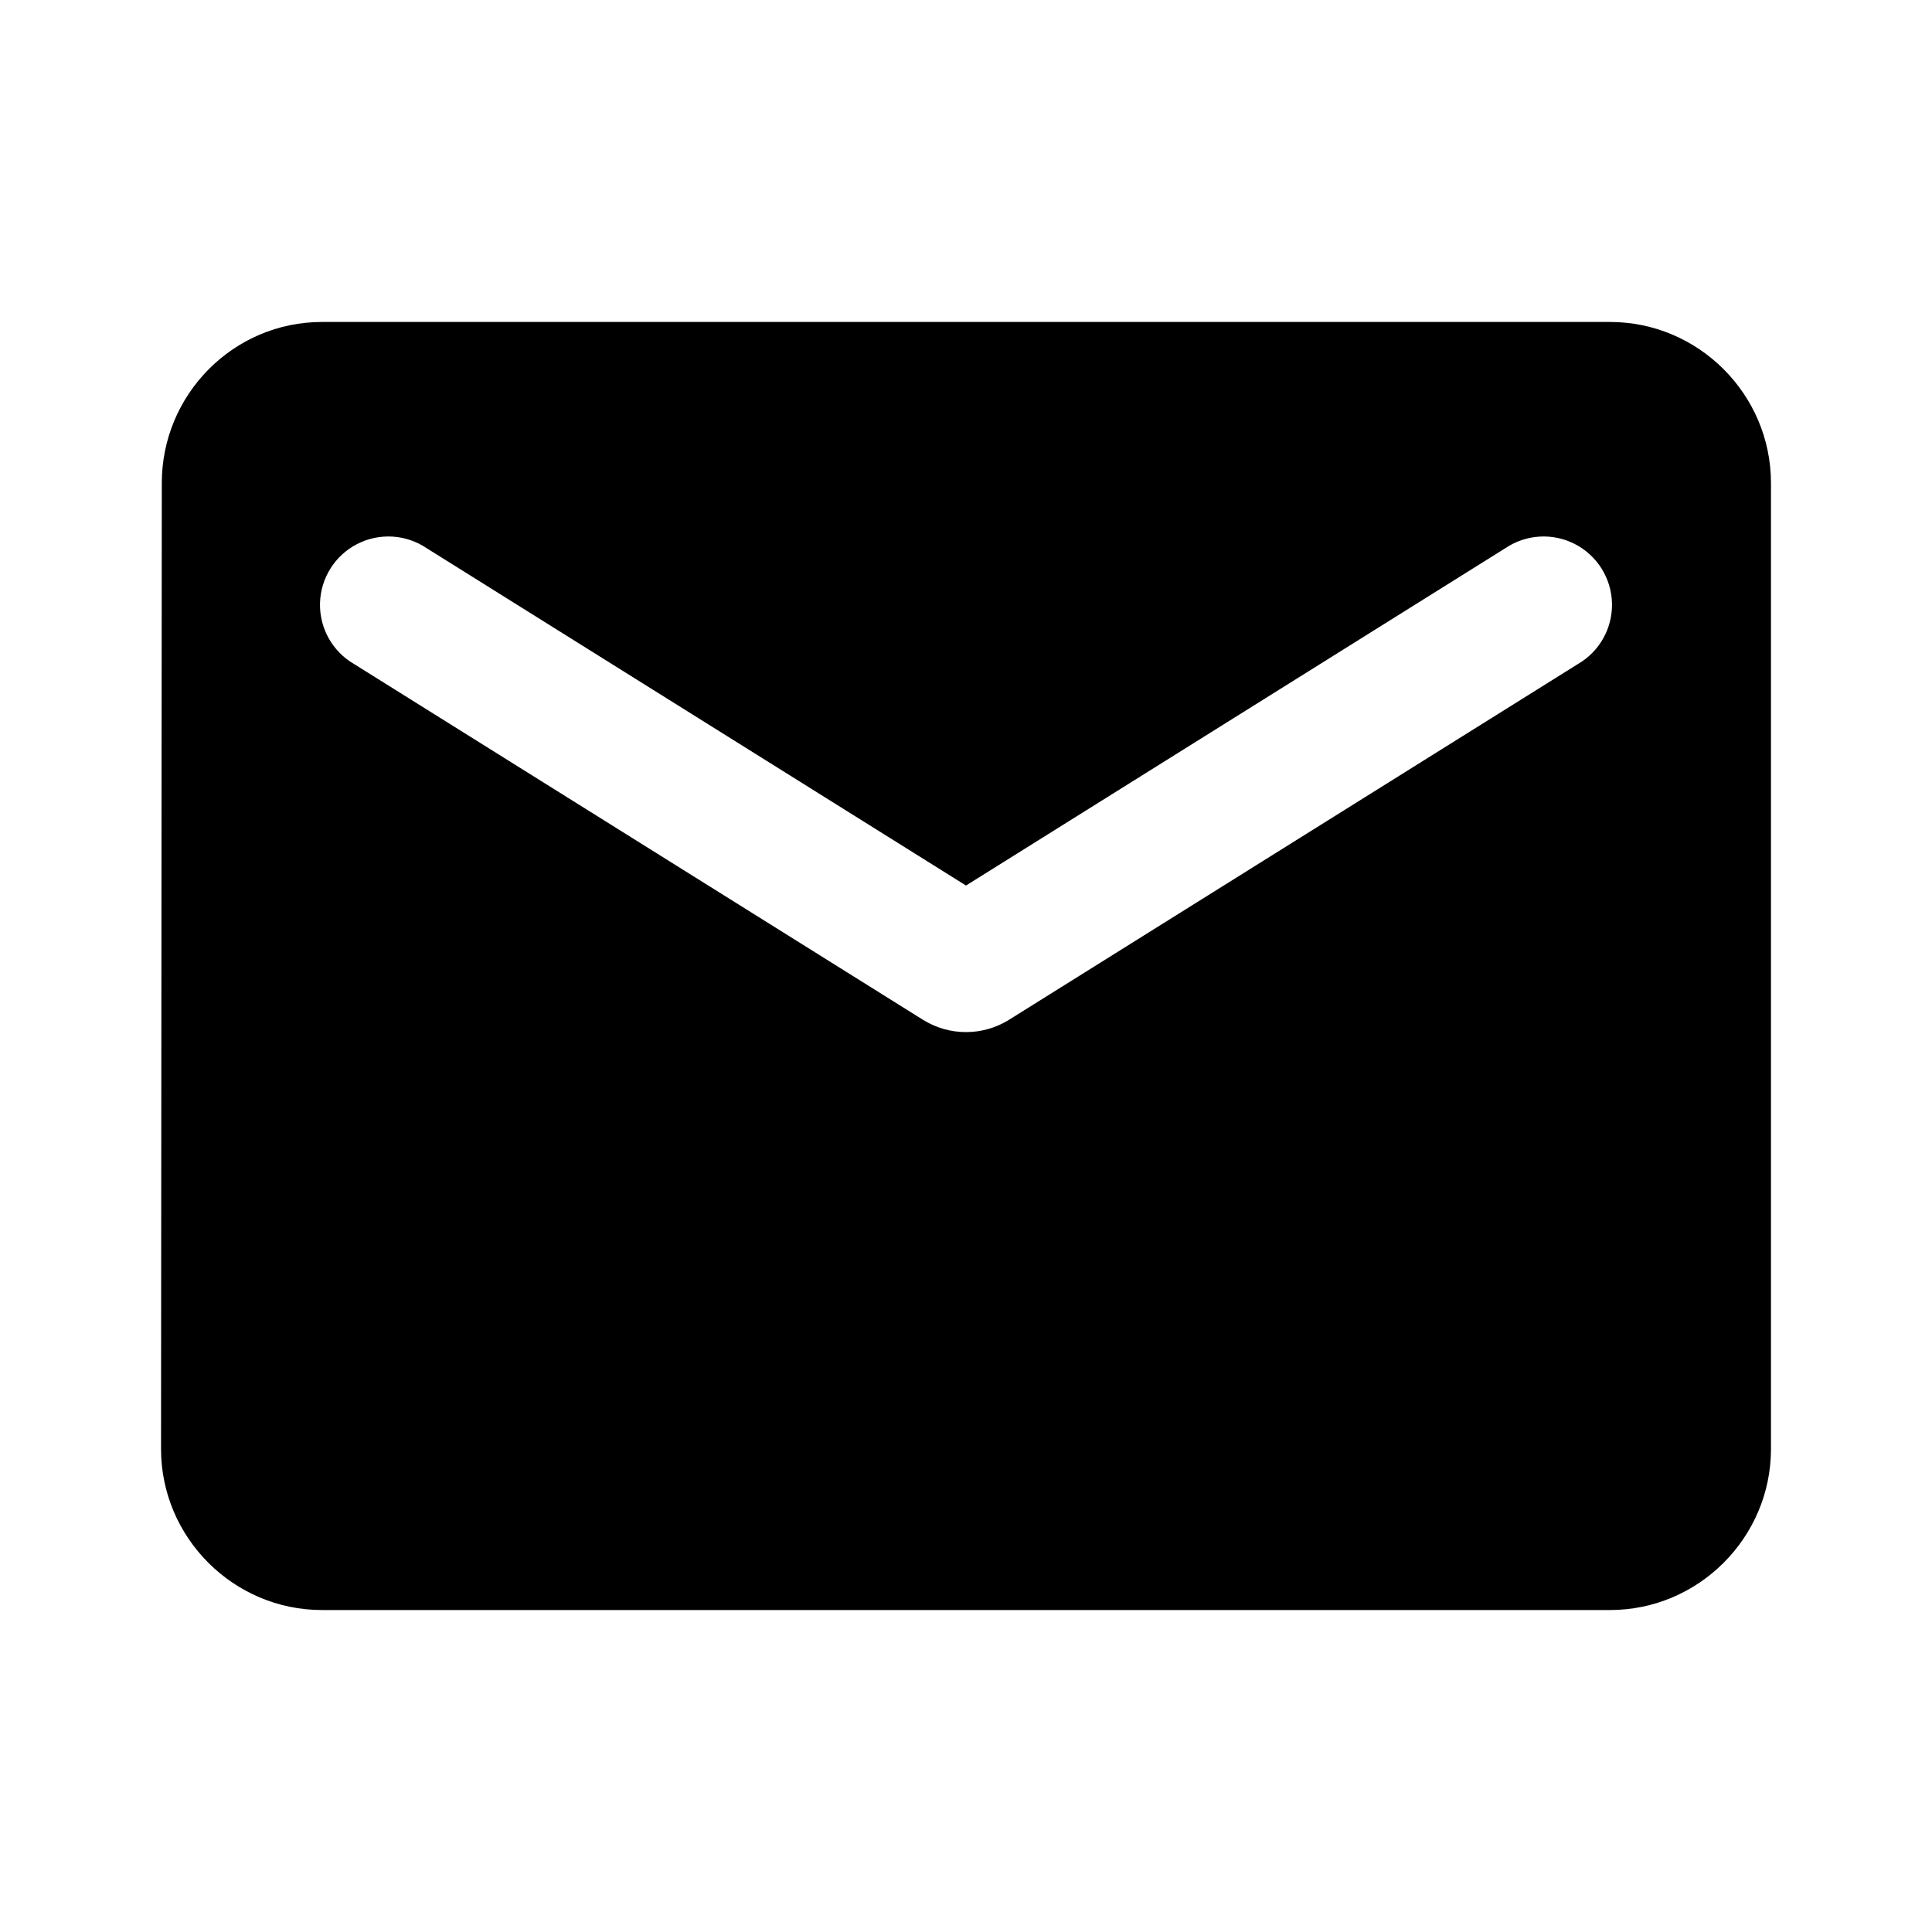
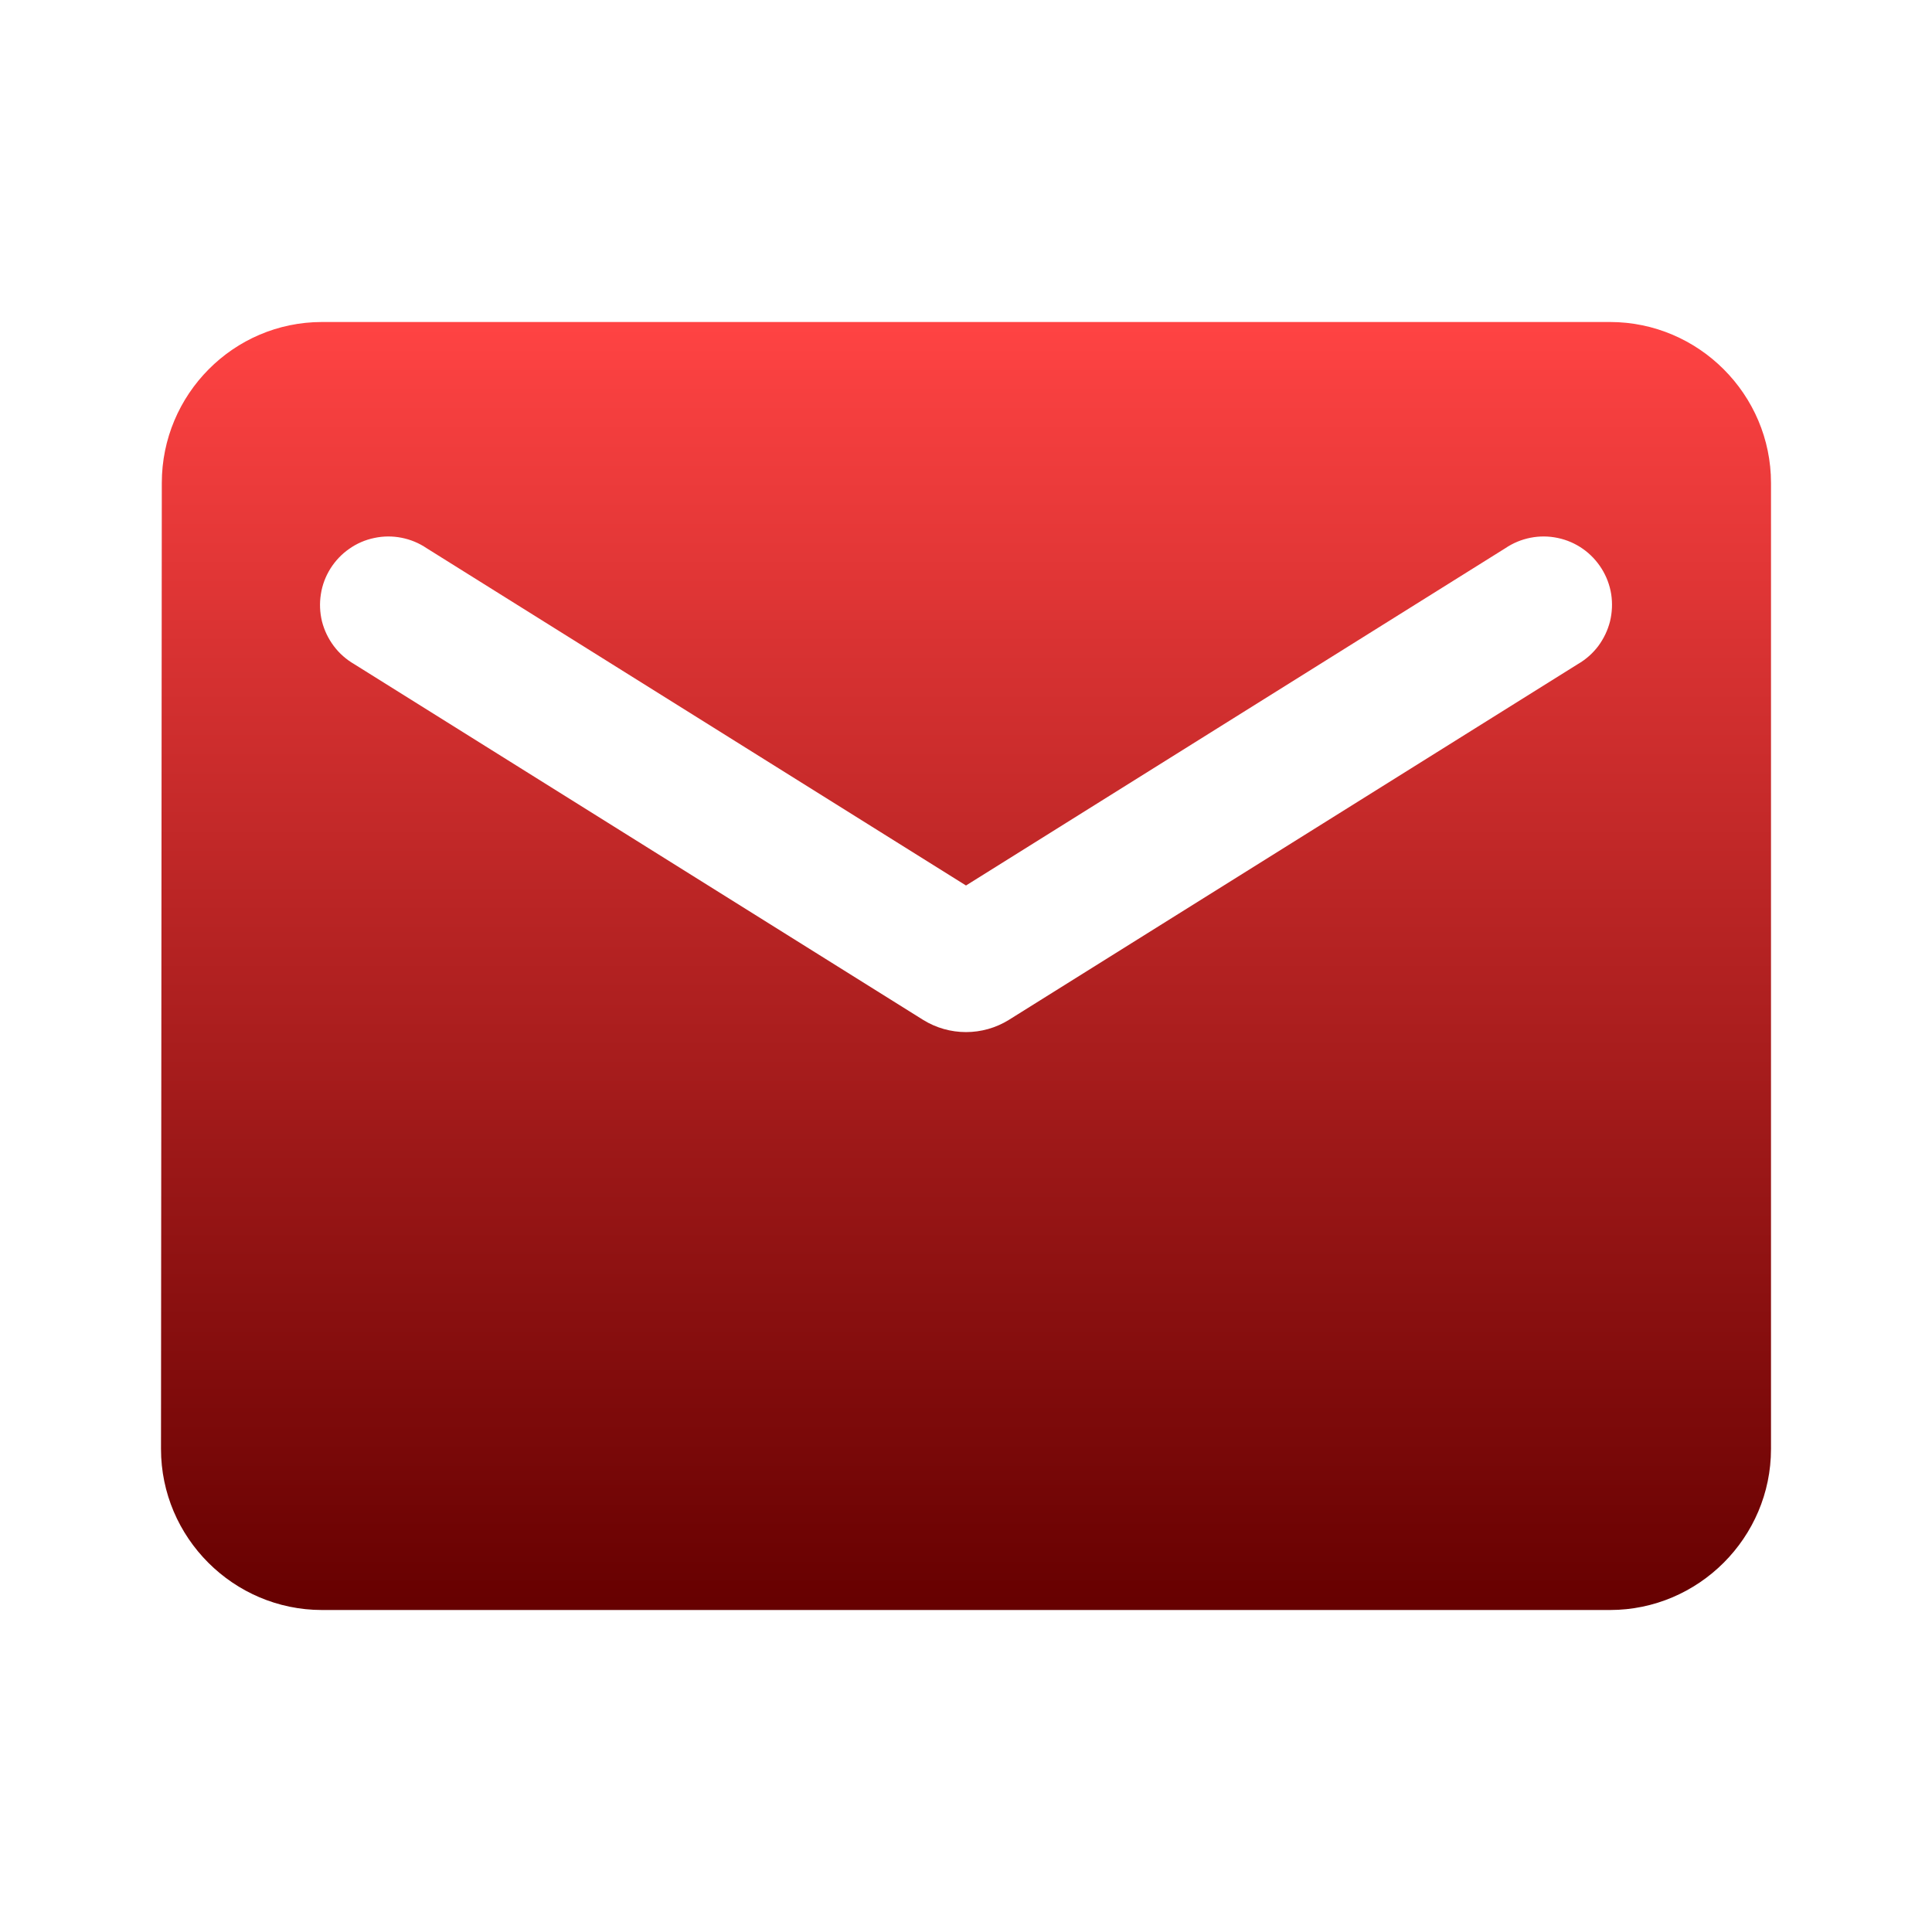
- <svg xmlns="http://www.w3.org/2000/svg" width="20" height="20" fill="none">
-   <path d="M16.667 3.333H3.333c-.916 0-1.658.75-1.658 1.667l-.008 10c0 .917.75 1.667 1.666 1.667h13.334c.916 0 1.666-.75 1.666-1.667V5c0-.917-.75-1.667-1.666-1.667zm-.334 3.542l-5.891 3.684a.843.843 0 01-.884 0L3.667 6.875a.708.708 0 11.75-1.2L10 9.167l5.583-3.492a.708.708 0 11.75 1.2z" fill="#000" />
+ <svg xmlns="http://www.w3.org/2000/svg" width="24" height="24" viewBox="0 0 24 24" fill="none">
+   <path d="M20 4H4C2.9 4 2.01 4.9 2.01 6L2 18C2 19.1 2.9 20 4 20H20C21.1 20 22 19.1 22 18V6C22 4.9 21.1 4 20 4ZM19.6 8.25L12.53 12.671C12.371 12.769 12.187 12.821 12 12.821C11.813 12.821 11.629 12.769 11.47 12.671L4.4 8.25C4.302 8.193 4.215 8.117 4.147 8.026C4.078 7.934 4.028 7.83 4 7.72C3.973 7.609 3.968 7.494 3.986 7.381C4.003 7.268 4.044 7.16 4.104 7.064C4.165 6.967 4.244 6.883 4.338 6.818C4.431 6.752 4.537 6.706 4.649 6.683C4.76 6.659 4.875 6.658 4.987 6.68C5.099 6.702 5.206 6.746 5.3 6.81L12 11L18.7 6.81C18.794 6.746 18.901 6.702 19.013 6.68C19.125 6.658 19.24 6.659 19.352 6.683C19.463 6.706 19.569 6.752 19.663 6.818C19.756 6.883 19.835 6.967 19.896 7.064C19.956 7.16 19.997 7.268 20.015 7.381C20.032 7.494 20.027 7.609 20 7.72C19.972 7.83 19.922 7.934 19.854 8.026C19.785 8.117 19.699 8.193 19.6 8.25Z" fill="url(#paint0_linear_55_972)" />
+   <defs>
+     <linearGradient id="paint0_linear_55_972" x1="12" y1="4" x2="12" y2="20" gradientUnits="userSpaceOnUse">
+       <stop stop-color="#FF4343" />
+       <stop offset="1" stop-color="#660000" />
+     </linearGradient>
+   </defs>
</svg>
